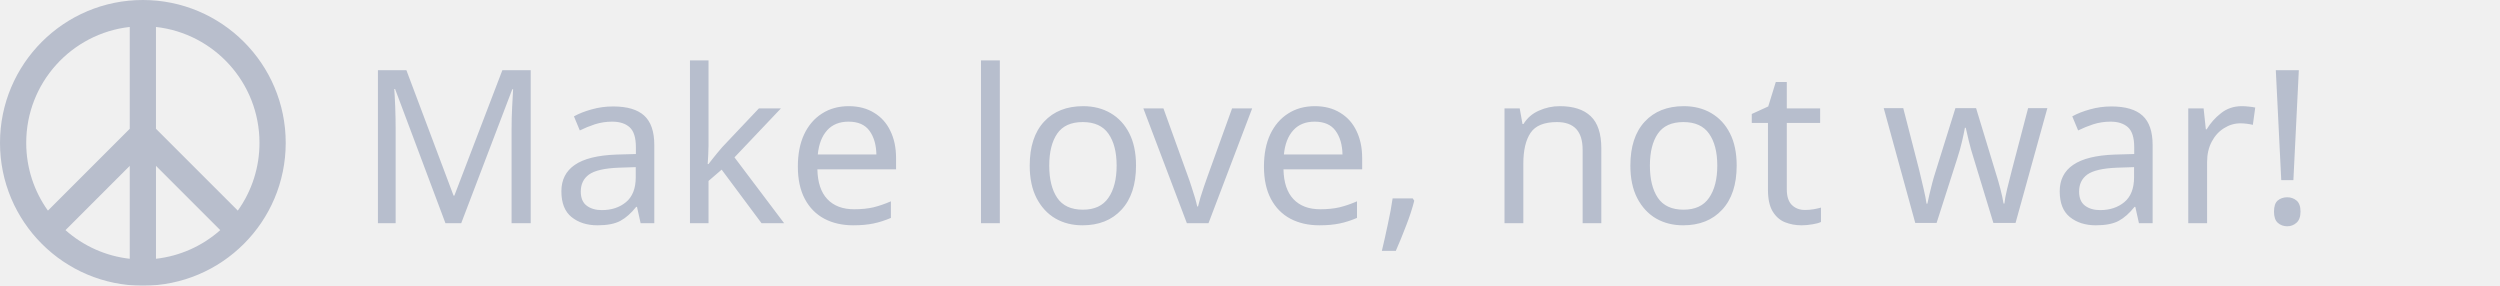
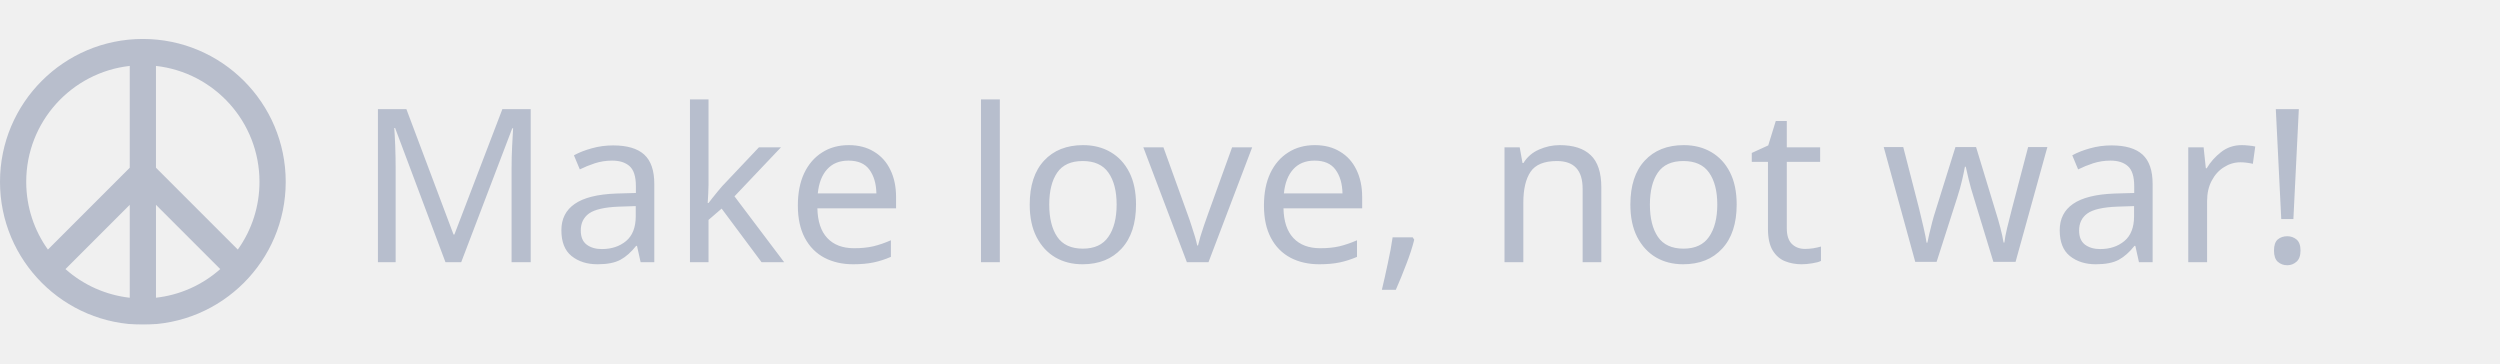
- <svg xmlns="http://www.w3.org/2000/svg" xmlns:xlink="http://www.w3.org/1999/xlink" width="280" height="32" viewBox="0 0 280 32">
+ <svg xmlns="http://www.w3.org/2000/svg" xmlns:xlink="http://www.w3.org/1999/xlink" width="220" height="32" viewBox="0 0 280 32">
  <defs>
    <path id="a" d="M0 0h280v32H0z" />
  </defs>
  <g fill="none" fill-rule="evenodd">
    <mask id="b" fill="#fff">
      <use xlink:href="#a" />
    </mask>
    <text fill="#B7BECD" font-family="RobotoSlab-Regular, Roboto Slab" font-size="24" mask="url(#b)">
      <tspan x="40" y="25">Make love, not war!</tspan>
    </text>
    <path fill="#B8BECC" fill-rule="nonzero" d="M14.531 28.98V18.578l-7.197 7.197a13.01 13.01 0 0 0 7.197 3.207zm0-14.557V3.019C8.008 3.75 2.937 9.282 2.937 16c0 2.83.9 5.45 2.43 7.588l9.164-9.165zM29.062 16c0-6.718-5.07-12.251-11.593-12.98v11.403l9.165 9.165A13.003 13.003 0 0 0 29.062 16zM17.47 18.577v10.404a13.01 13.01 0 0 0 7.197-3.207l-7.197-7.197zM16 32C7.163 32 0 24.837 0 16S7.163 0 16 0s16 7.163 16 16-7.163 16-16 16z" mask="url(#b)" />
  </g>
</svg>
